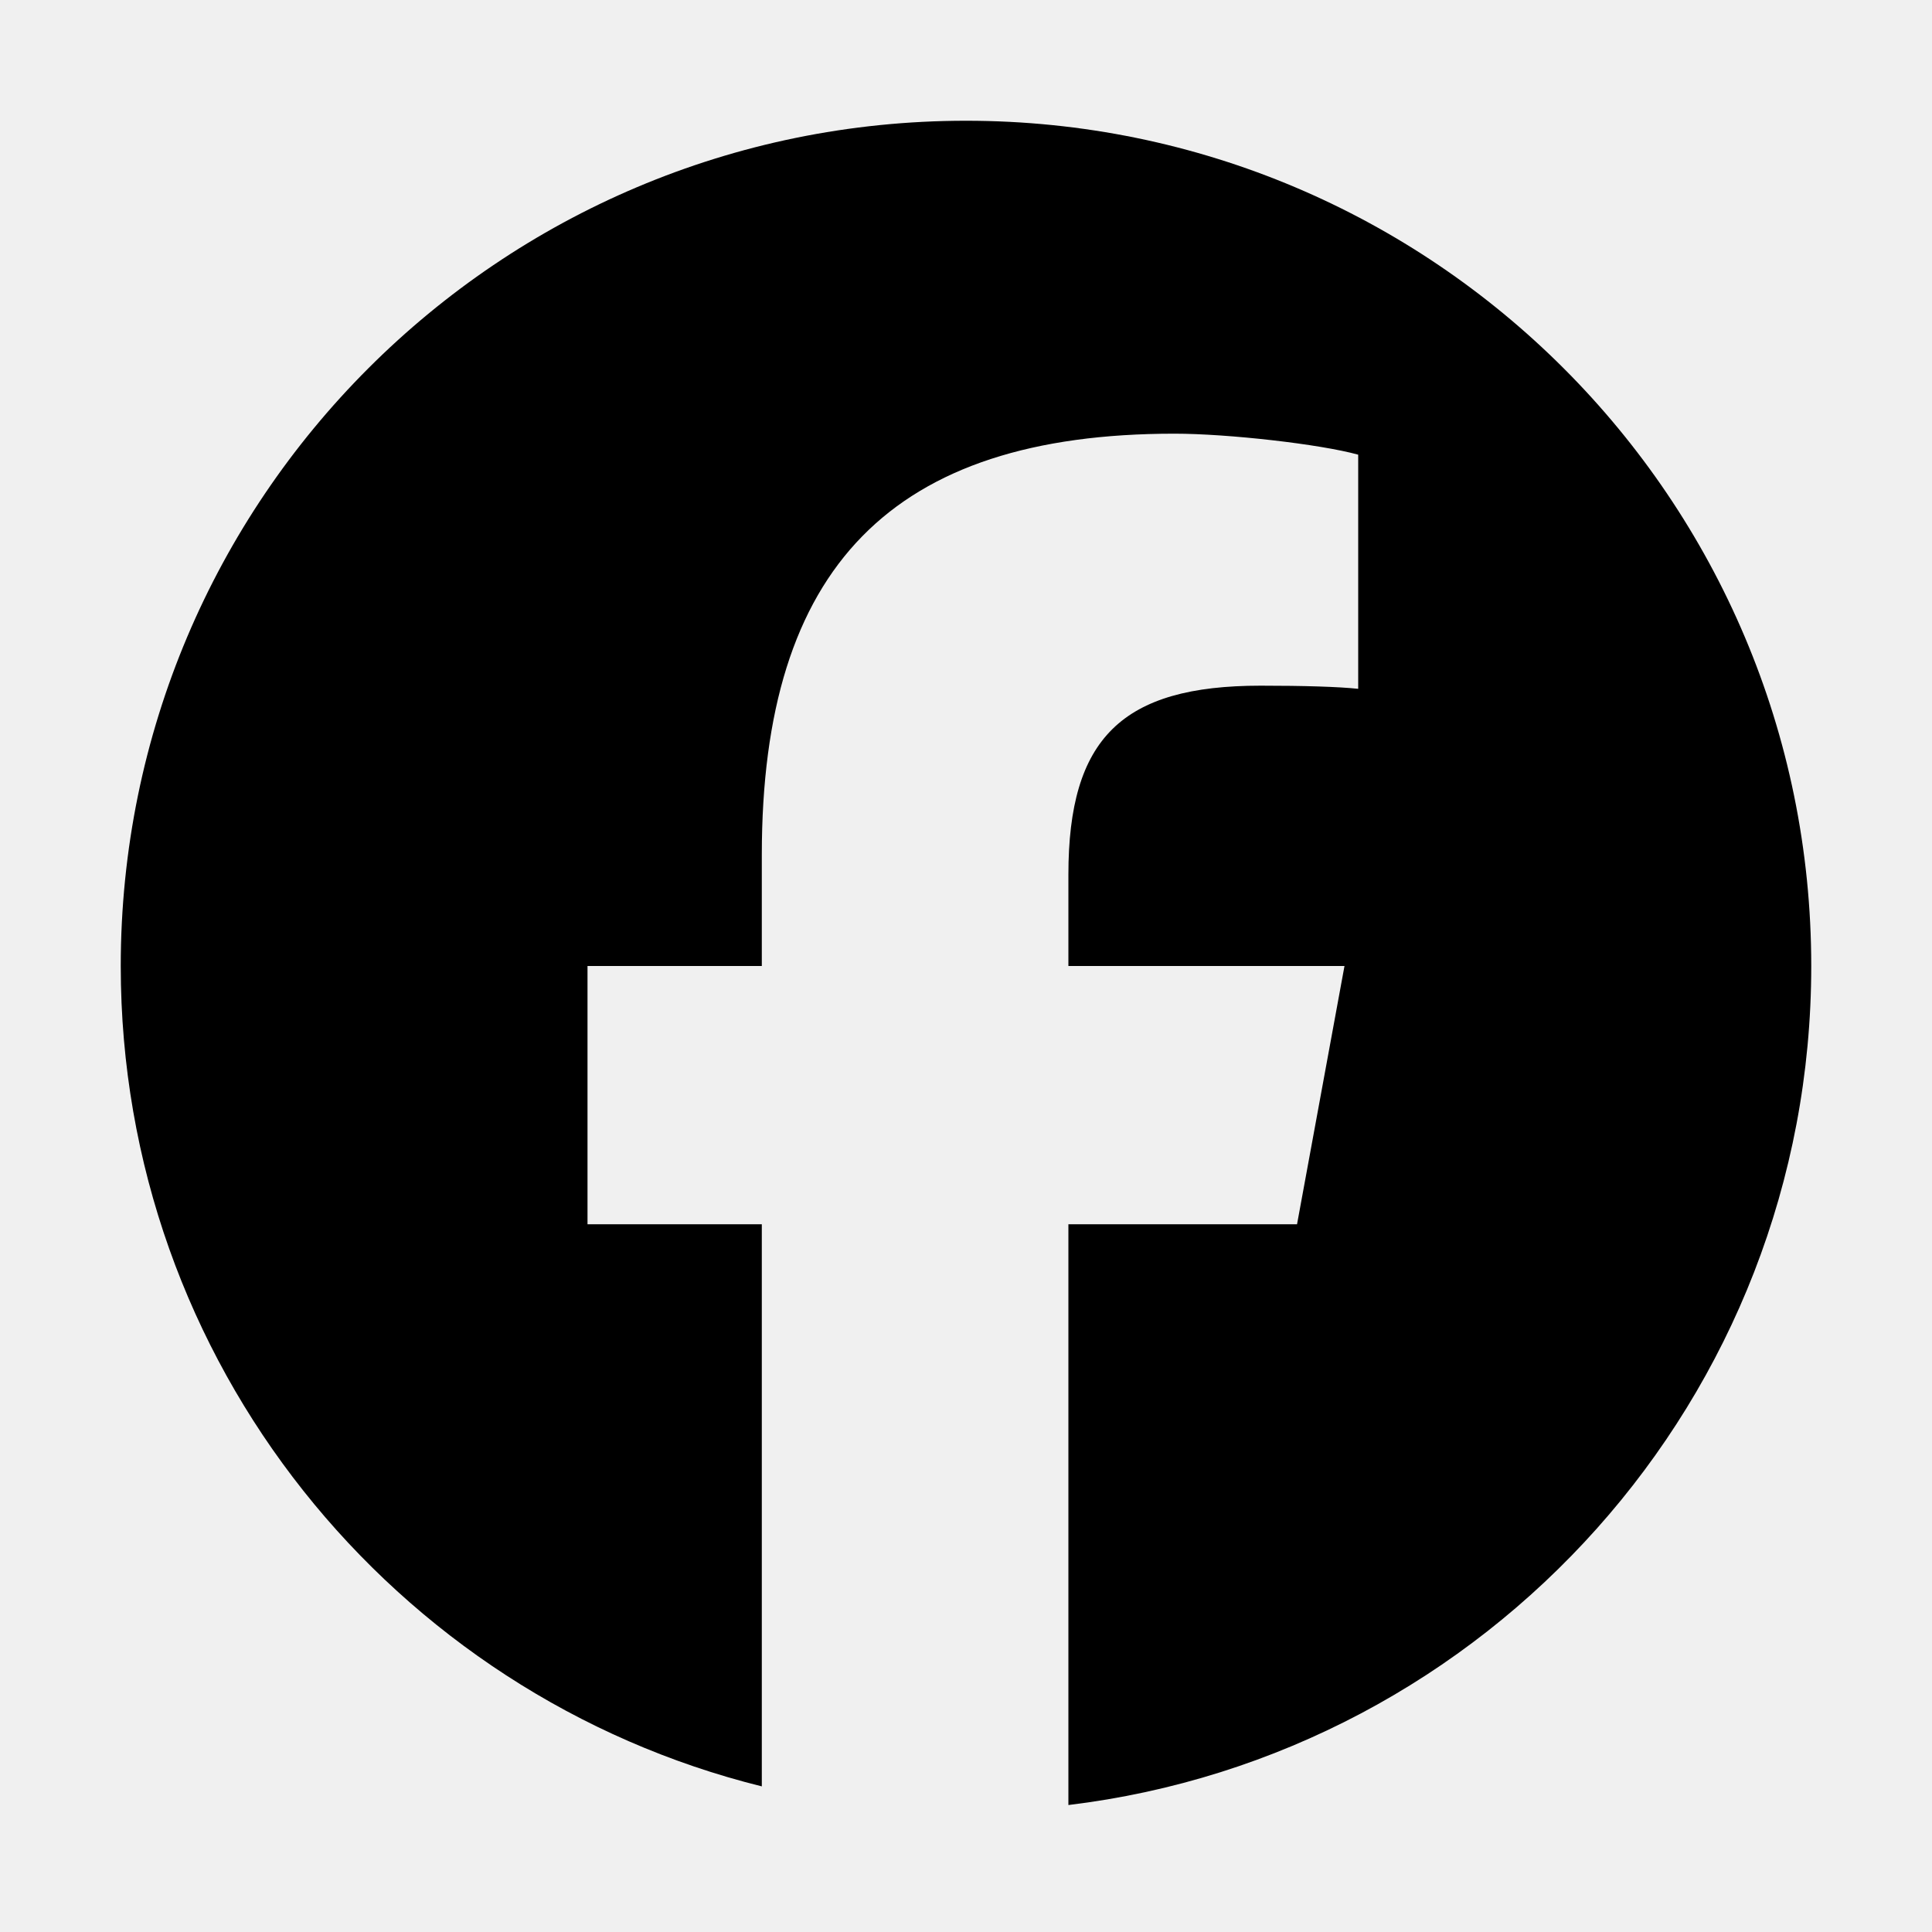
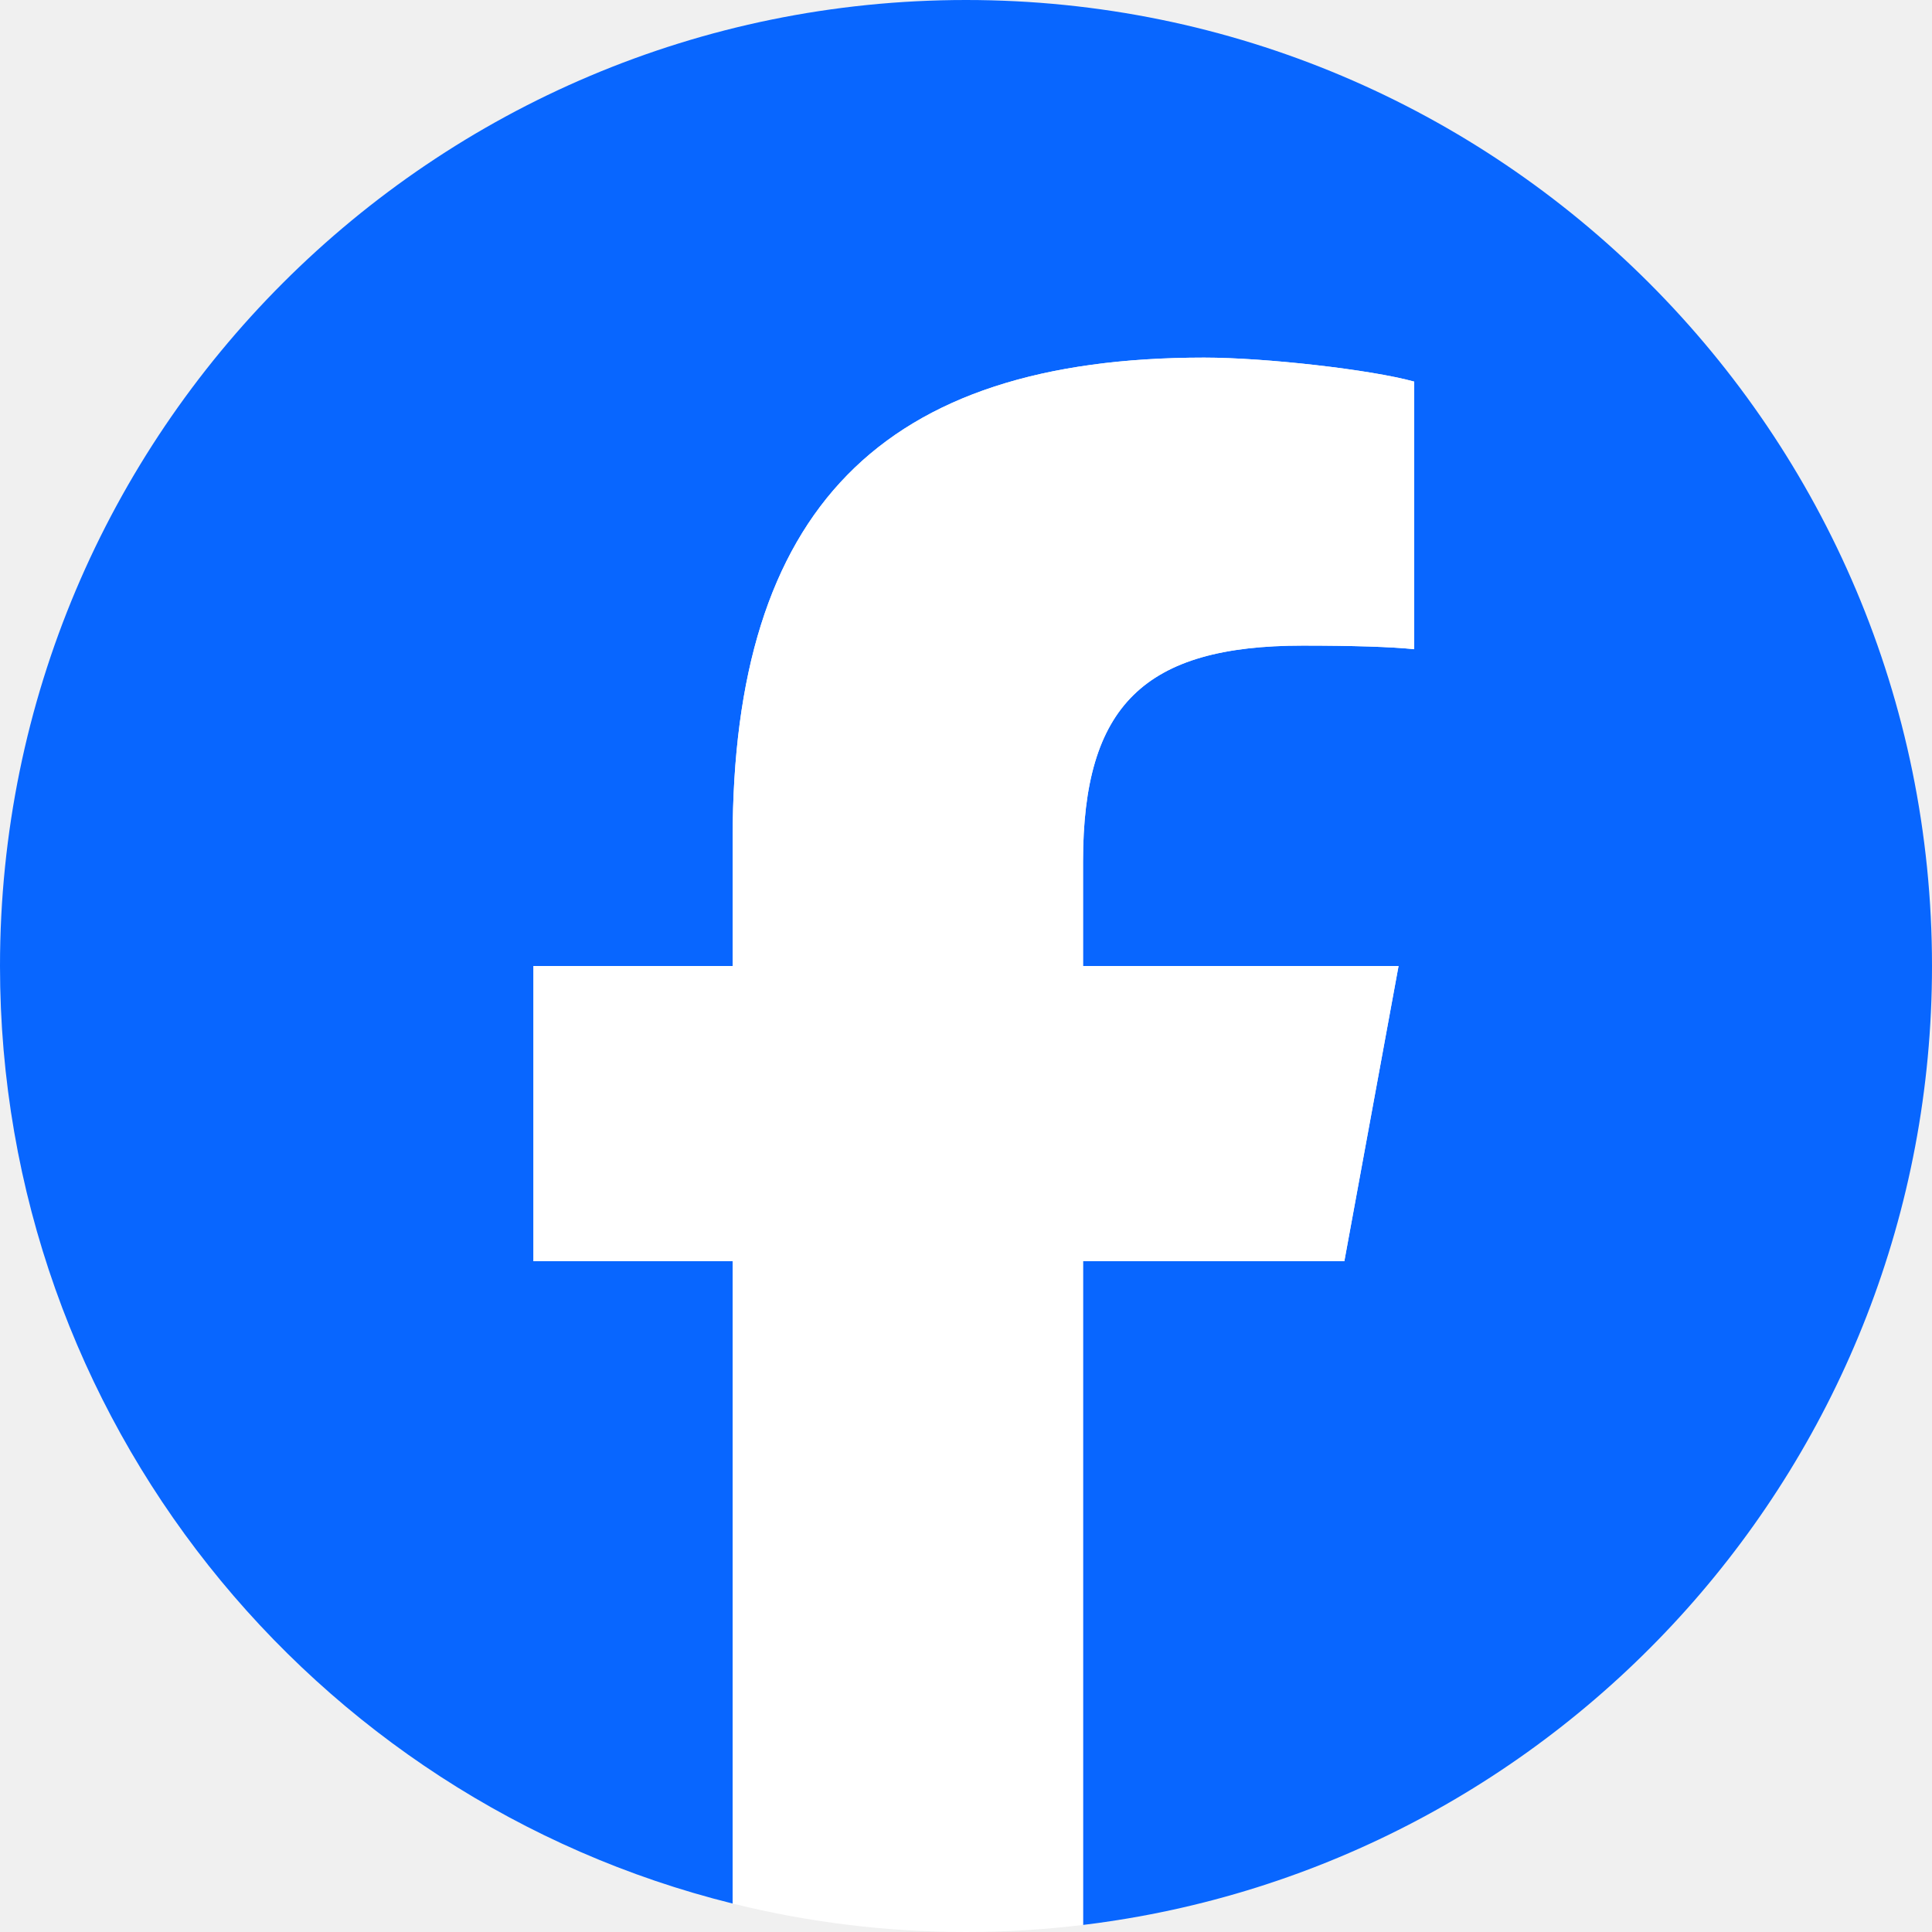
- <svg xmlns="http://www.w3.org/2000/svg" width="32" height="32" viewBox="0 0 32 32">
-   <path fill="currentColor" d="M16,2c-7.732,0-14,6.268-14,14,0,6.566,4.52,12.075,10.618,13.588v-9.31h-2.887v-4.278h2.887v-1.843c0-4.765,2.156-6.974,6.835-6.974,.887,0,2.417,.174,3.043,.348v3.878c-.33-.035-.904-.052-1.617-.052-2.296,0-3.183,.87-3.183,3.13v1.513h4.573l-.786,4.278h-3.787v9.619c6.932-.837,12.304-6.74,12.304-13.897,0-7.732-6.268-14-14-14Z" />
+ <svg xmlns="http://www.w3.org/2000/svg" version="1.1" id="svg9" width="50" height="50" viewBox="0 0 666.667 666.667">
+   <defs id="defs13">
+     <clipPath clipPathUnits="userSpaceOnUse" id="clipPath25">
+       <path d="M 0,700 H 700 V 0 H 0 Z" id="path23" />
+     </clipPath>
+   </defs>
+   <g id="g17" transform="matrix(1.333333,0,0,-1.333333,-133.3333,800)">
+     <g id="g19">
+       <g id="g21" clip-path="url(#clipPath25)">
+         <g id="g27" transform="translate(600,350)">
+           <path d="m 0,0 c 0,138.071 -111.929,250 -250,250 -138.071,0 -250,-111.929 -250,-250 0,-117.245 80.715,-215.622 189.606,-242.638 v 166.242 h -51.552 V 0 h 51.552 v 32.919 c 0,85.092 38.508,124.532 122.048,124.532 15.838,0 43.167,-3.105 54.347,-6.211 V 81.986 c -5.901,0.621 -16.149,0.932 -28.882,0.932 -40.993,0 -56.832,-15.528 -56.832,-55.9 V 0 h 81.659 l -14.028,-76.396 h -67.631 V -248.169 C -95.927,-233.218 0,-127.818 0,0" style="fill:#0866ff;fill-opacity:1;fill-rule:nonzero;stroke:none" id="path29" />
+         </g>
+         <g id="g31" transform="translate(447.9175,273.6036)">
+           <path d="M 0,0 14.029,76.396 H -67.63 v 27.019 c 0,40.372 15.838,55.899 56.831,55.899 12.733,0 22.981,-0.31 28.882,-0.931 v 69.253 c -11.18,3.106 -38.509,6.212 -54.347,6.212 -83.539,0 -122.048,-39.441 -122.048,-124.533 V 76.396 h -51.552 V 0 h 51.552 v -166.242 c 19.343,-4.798 39.568,-7.362 60.394,-7.362 10.254,0 20.358,0.632 30.288,1.831 L -67.63,0 Z" style="fill:#ffffff;fill-opacity:1;fill-rule:nonzero;stroke:none" id="path33" />
+         </g>
+       </g>
+     </g>
+   </g>
</svg>
